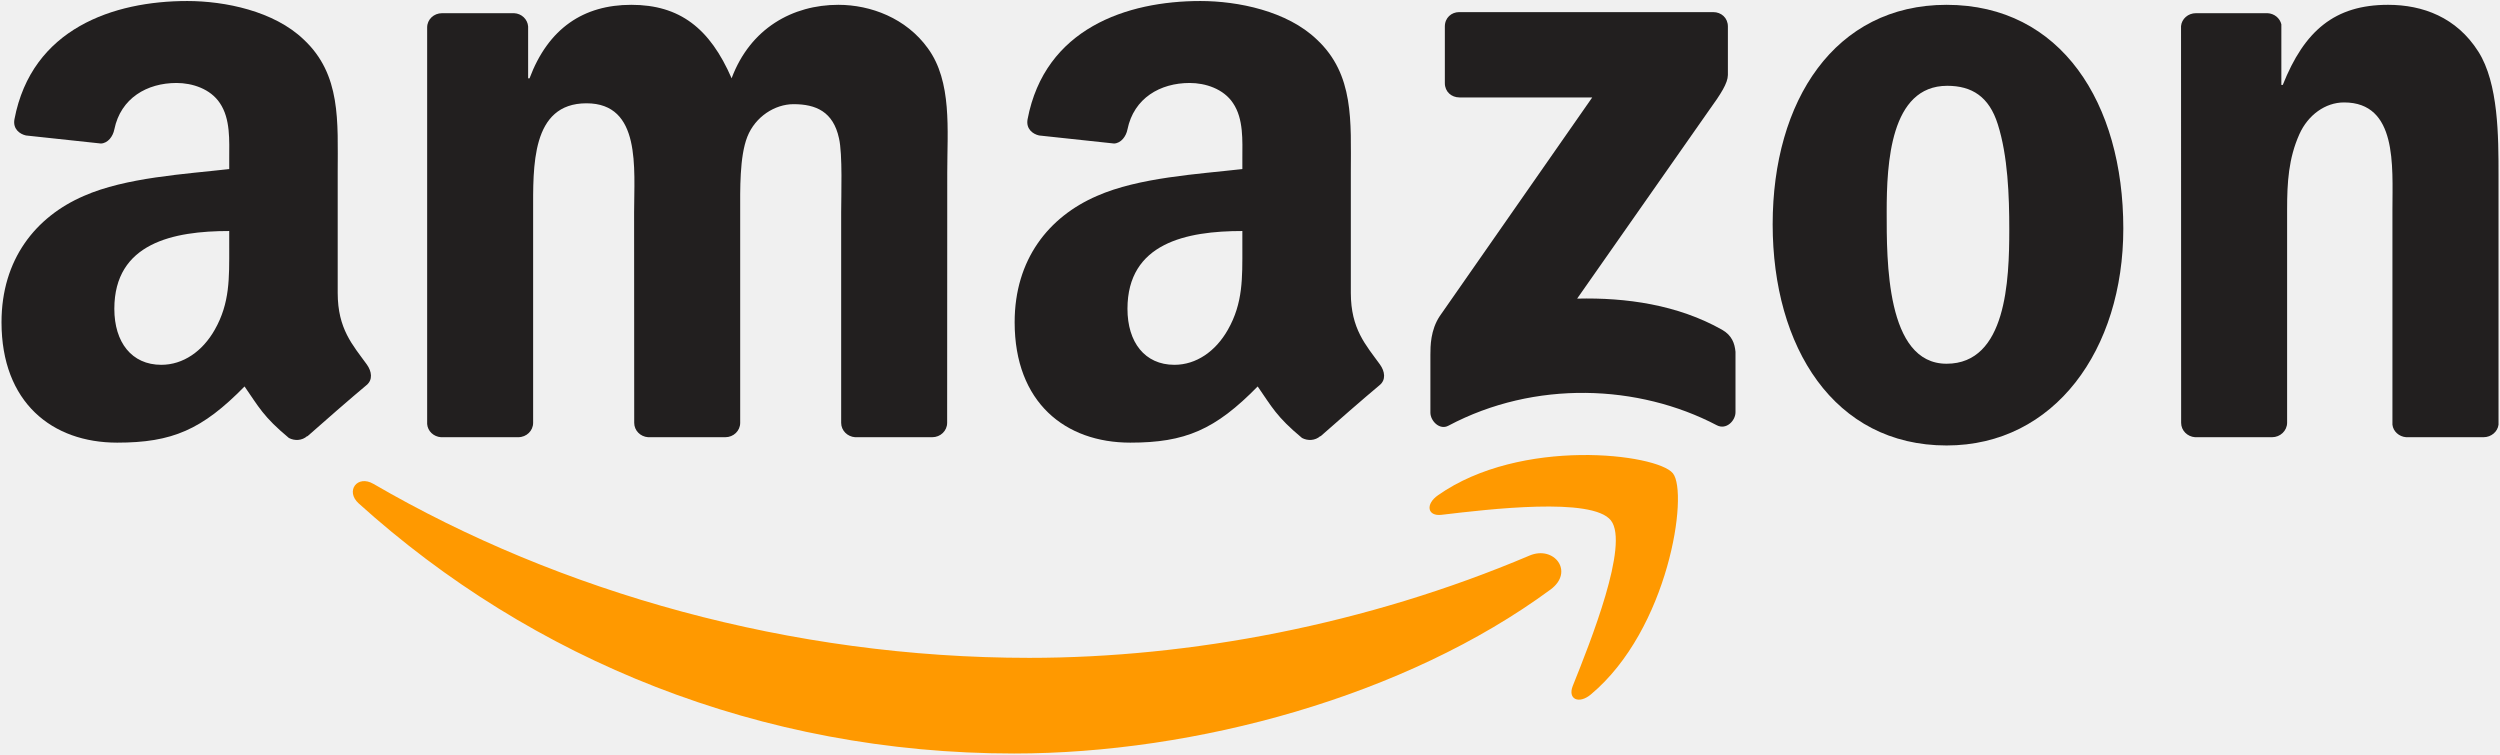
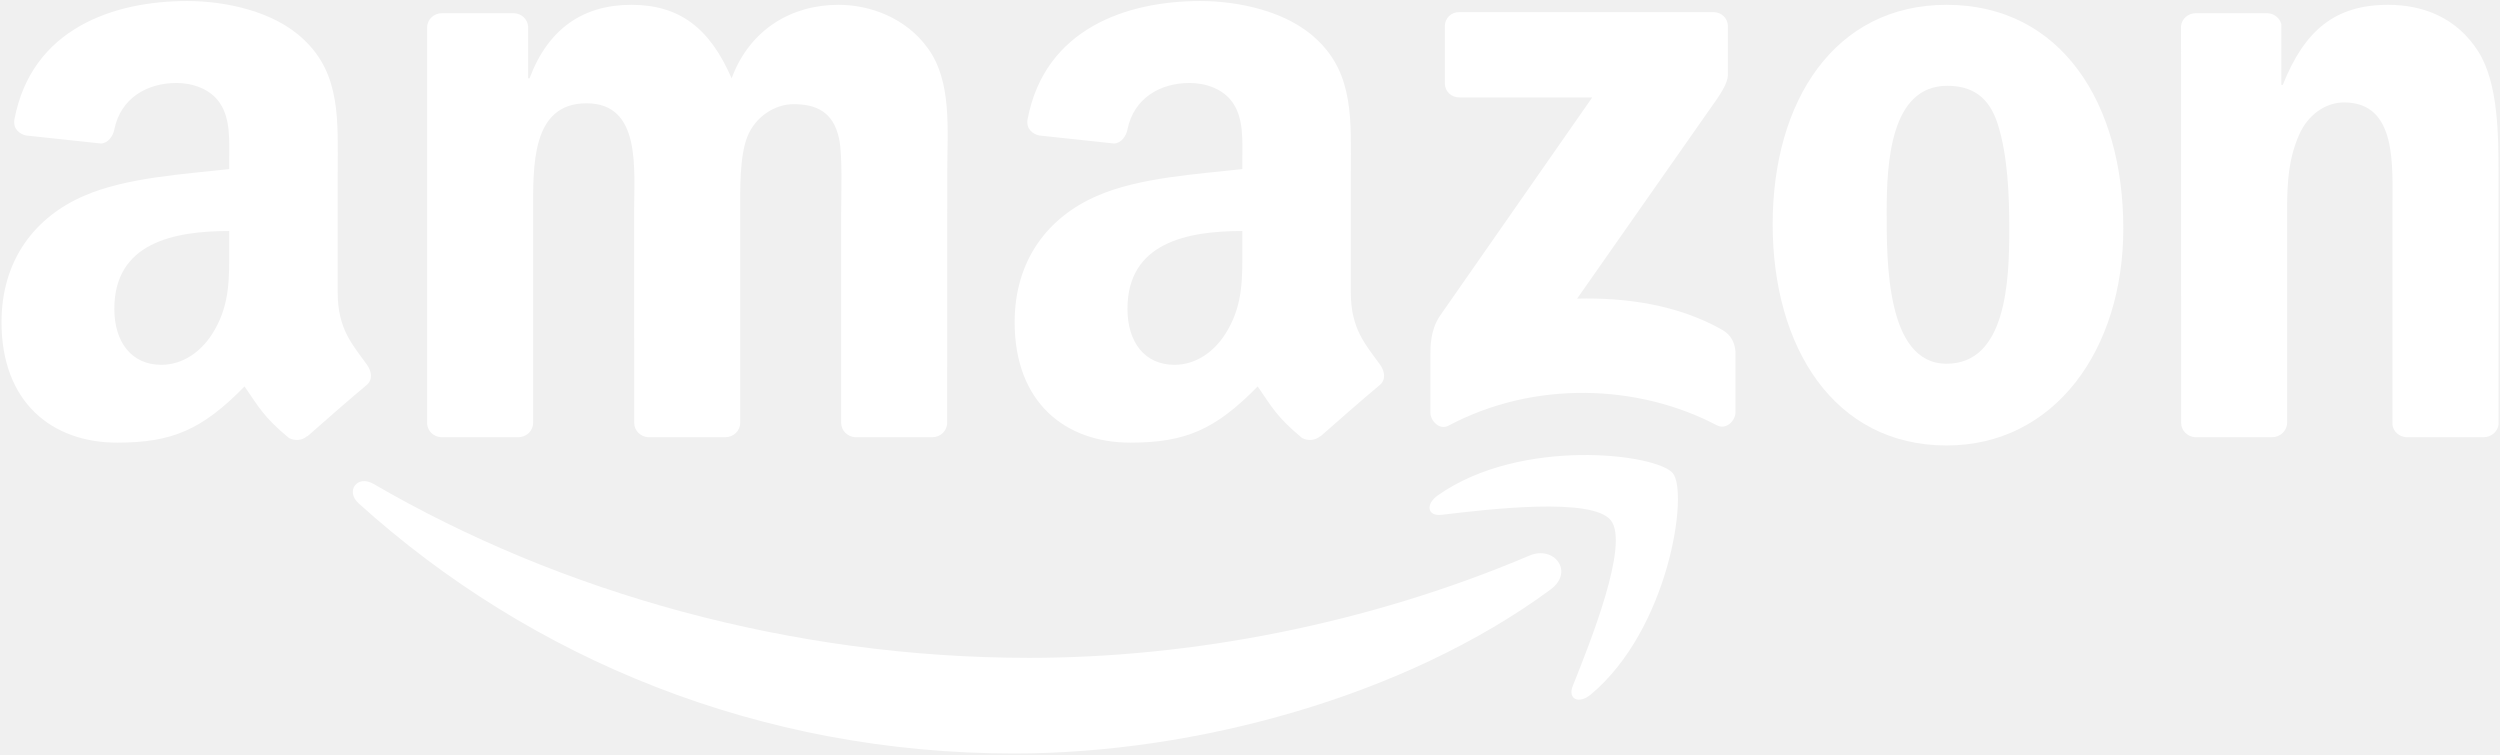
- <svg xmlns="http://www.w3.org/2000/svg" xmlns:xlink="http://www.w3.org/1999/xlink" version="1.1" width="603" height="182" style="fill:#221f1f" id="svg1936">
-   <path d="m 374.006,142.184 c -34.999,25.797 -85.729,39.561 -129.406,39.561 -61.243,0 -116.377,-22.651 -158.088,-60.325 -3.277,-2.963 -0.341,-7 3.592,-4.693 45.014,26.191 100.673,41.947 158.166,41.947 38.775,0 81.43,-8.022 120.65,-24.67 5.925,-2.517 10.88,3.88 5.086,8.18" id="path8" style="fill:#ff9900" />
-   <path d="m 388.557,125.536 c -4.457,-5.715 -29.573,-2.7 -40.846,-1.363 -3.434,0.419 -3.959,-2.569 -0.865,-4.719 20.003,-14.078 52.827,-10.015 56.655,-5.296 3.828,4.745 -0.996,37.647 -19.794,53.351 -2.884,2.412 -5.637,1.127 -4.352,-2.071 4.221,-10.539 13.685,-34.161 9.202,-39.902" id="path10" style="fill:#ff9900" />
+ <svg xmlns="http://www.w3.org/2000/svg" xmlns:xlink="http://www.w3.org/1999/xlink" version="1.1" width="603" height="182" style="fill:#FFFFFF" id="svg1936">
+   <path d="m 374.006,142.184 c -34.999,25.797 -85.729,39.561 -129.406,39.561 -61.243,0 -116.377,-22.651 -158.088,-60.325 -3.277,-2.963 -0.341,-7 3.592,-4.693 45.014,26.191 100.673,41.947 158.166,41.947 38.775,0 81.43,-8.022 120.65,-24.67 5.925,-2.517 10.88,3.88 5.086,8.18" id="path8" style="fill:#FFFFFF" />
+   <path d="m 388.557,125.536 c -4.457,-5.715 -29.573,-2.7 -40.846,-1.363 -3.434,0.419 -3.959,-2.569 -0.865,-4.719 20.003,-14.078 52.827,-10.015 56.655,-5.296 3.828,4.745 -0.996,37.647 -19.794,53.351 -2.884,2.412 -5.637,1.127 -4.352,-2.071 4.221,-10.539 13.685,-34.161 9.202,-39.902" id="path10" style="fill:#FFFFFF" />
  <path d="M 348.497,20.066 V 6.381 c 0,-2.071 1.573,-3.461 3.461,-3.461 h 61.269 c 1.966,0 3.539,1.416 3.539,3.461 v 11.719 c -0.026,1.966 -1.678,4.536 -4.614,8.599 l -31.749,45.329 c 11.798,-0.288 24.251,1.468 34.947,7.498 2.412,1.363 3.067,3.356 3.251,5.322 V 99.451 c 0,1.992 -2.202,4.326 -4.509,3.12 -18.85,-9.884 -43.887,-10.959 -64.729,0.105 -2.124,1.154 -4.352,-1.154 -4.352,-3.146 V 85.661 c 0,-2.228 0.026,-6.03 2.255,-9.412 l 36.782,-52.748 h -32.011 c -1.966,0 -3.539,-1.389 -3.539,-3.434" id="path12" />
  <path d="m 124.999,105.454 h -18.64 c -1.783,-0.131 -3.198,-1.468 -3.33,-3.172 V 6.617 c 0,-1.914 1.599,-3.434 3.592,-3.434 h 17.382 c 1.809,0.079 3.251,1.468 3.382,3.198 v 12.505 h 0.341 c 4.536,-12.086 13.056,-17.723 24.539,-17.723 11.666,0 18.955,5.637 24.198,17.723 4.509,-12.086 14.76,-17.723 25.745,-17.723 7.813,0 16.359,3.225 21.576,10.461 5.899,8.049 4.693,19.741 4.693,29.992 l -0.026,60.377 c 0,1.914 -1.599,3.461 -3.592,3.461 h -18.614 c -1.861,-0.131 -3.356,-1.625 -3.356,-3.461 V 51.29 c 0,-4.037 0.367,-14.105 -0.524,-17.932 -1.389,-6.423 -5.558,-8.232 -10.959,-8.232 -4.509,0 -9.228,3.015 -11.142,7.839 -1.914,4.824 -1.73,12.899 -1.73,18.326 v 50.703 c 0,1.914 -1.599,3.461 -3.592,3.461 h -18.614 c -1.888,-0.131 -3.356,-1.625 -3.356,-3.461 L 152.946,51.29 c 0,-10.67 1.757,-26.374 -11.483,-26.374 -13.397,0 -12.872,15.311 -12.872,26.374 v 50.703 c 0,1.914 -1.599,3.461 -3.592,3.461" id="path14" />
  <path d="m 469.514,1.164 c 27.659,0 42.629,23.752 42.629,53.954 0,29.179 -16.543,52.329 -42.629,52.329 -27.161,0 -41.947,-23.752 -41.947,-53.351 0,-29.782 14.97,-52.932 41.947,-52.932 m 0.157,19.532 c -13.738,0 -14.603,18.719 -14.603,30.385 0,11.693 -0.184,36.651 14.445,36.651 14.445,0 15.127,-20.135 15.127,-32.404 0,-8.075 -0.341,-17.723 -2.779,-25.378 -2.097,-6.659 -6.266,-9.255 -12.191,-9.255" id="path16" />
  <path d="M 548.008,105.454 H 529.446 c -1.861,-0.131 -3.356,-1.625 -3.356,-3.461 l -0.026,-95.691 c 0.157,-1.757 1.704,-3.12 3.592,-3.12 h 17.277 c 1.625,0.079 2.962,1.18 3.33,2.674 v 14.629 h 0.341 c 5.217,-13.082 12.532,-19.322 25.404,-19.322 8.363,0 16.517,3.015 21.76,11.273 4.876,7.655 4.876,20.528 4.876,29.782 v 60.22 c -0.21,1.678 -1.757,3.015 -3.592,3.015 h -18.693 c -1.704,-0.131 -3.12,-1.389 -3.303,-3.015 V 50.478 c 0,-10.461 1.206,-25.771 -11.667,-25.771 -4.535,0 -8.704,3.041 -10.775,7.655 -2.622,5.846 -2.962,11.667 -2.962,18.116 v 51.516 c -0.026,1.914 -1.652,3.461 -3.644,3.461" id="path18" />
  <use xlink:href="#path30" transform="translate(244.3672)" id="use28" />
  <path d="M 55.288,59.758 V 55.721 c -13.475,0 -27.711,2.884 -27.711,18.771 0,8.049 4.168,13.502 11.326,13.502 5.243,0 9.936,-3.225 12.899,-8.468 3.67,-6.449 3.487,-12.505 3.487,-19.767 m 18.797,45.434 c -1.232,1.101 -3.015,1.18 -4.404,0.446 -6.187,-5.138 -7.288,-7.524 -10.696,-12.427 -10.225,10.434 -17.46,13.554 -30.726,13.554 -15.678,0 -27.895,-9.674 -27.895,-29.048 0,-15.127 8.206,-25.43 19.872,-30.464 10.12,-4.457 24.251,-5.243 35.052,-6.476 v -2.412 c 0,-4.431 0.341,-9.674 -2.255,-13.502 -2.281,-3.434 -6.633,-4.85 -10.461,-4.85 -7.105,0 -13.449,3.644 -14.996,11.195 -0.315,1.678 -1.547,3.33 -3.225,3.408 L 6.263,32.676 C 4.742,32.335 3.064,31.103 3.484,28.77 7.652,6.853 27.446,0.246 45.169,0.246 c 9.071,0 20.921,2.412 28.078,9.281 9.071,8.468 8.206,19.767 8.206,32.063 v 29.048 c 0,8.73 3.618,12.558 7.026,17.277 1.206,1.678 1.468,3.697 -0.052,4.955 -3.801,3.172 -10.565,9.071 -14.288,12.374 l -0.052,-0.052" id="path30" />
</svg>
